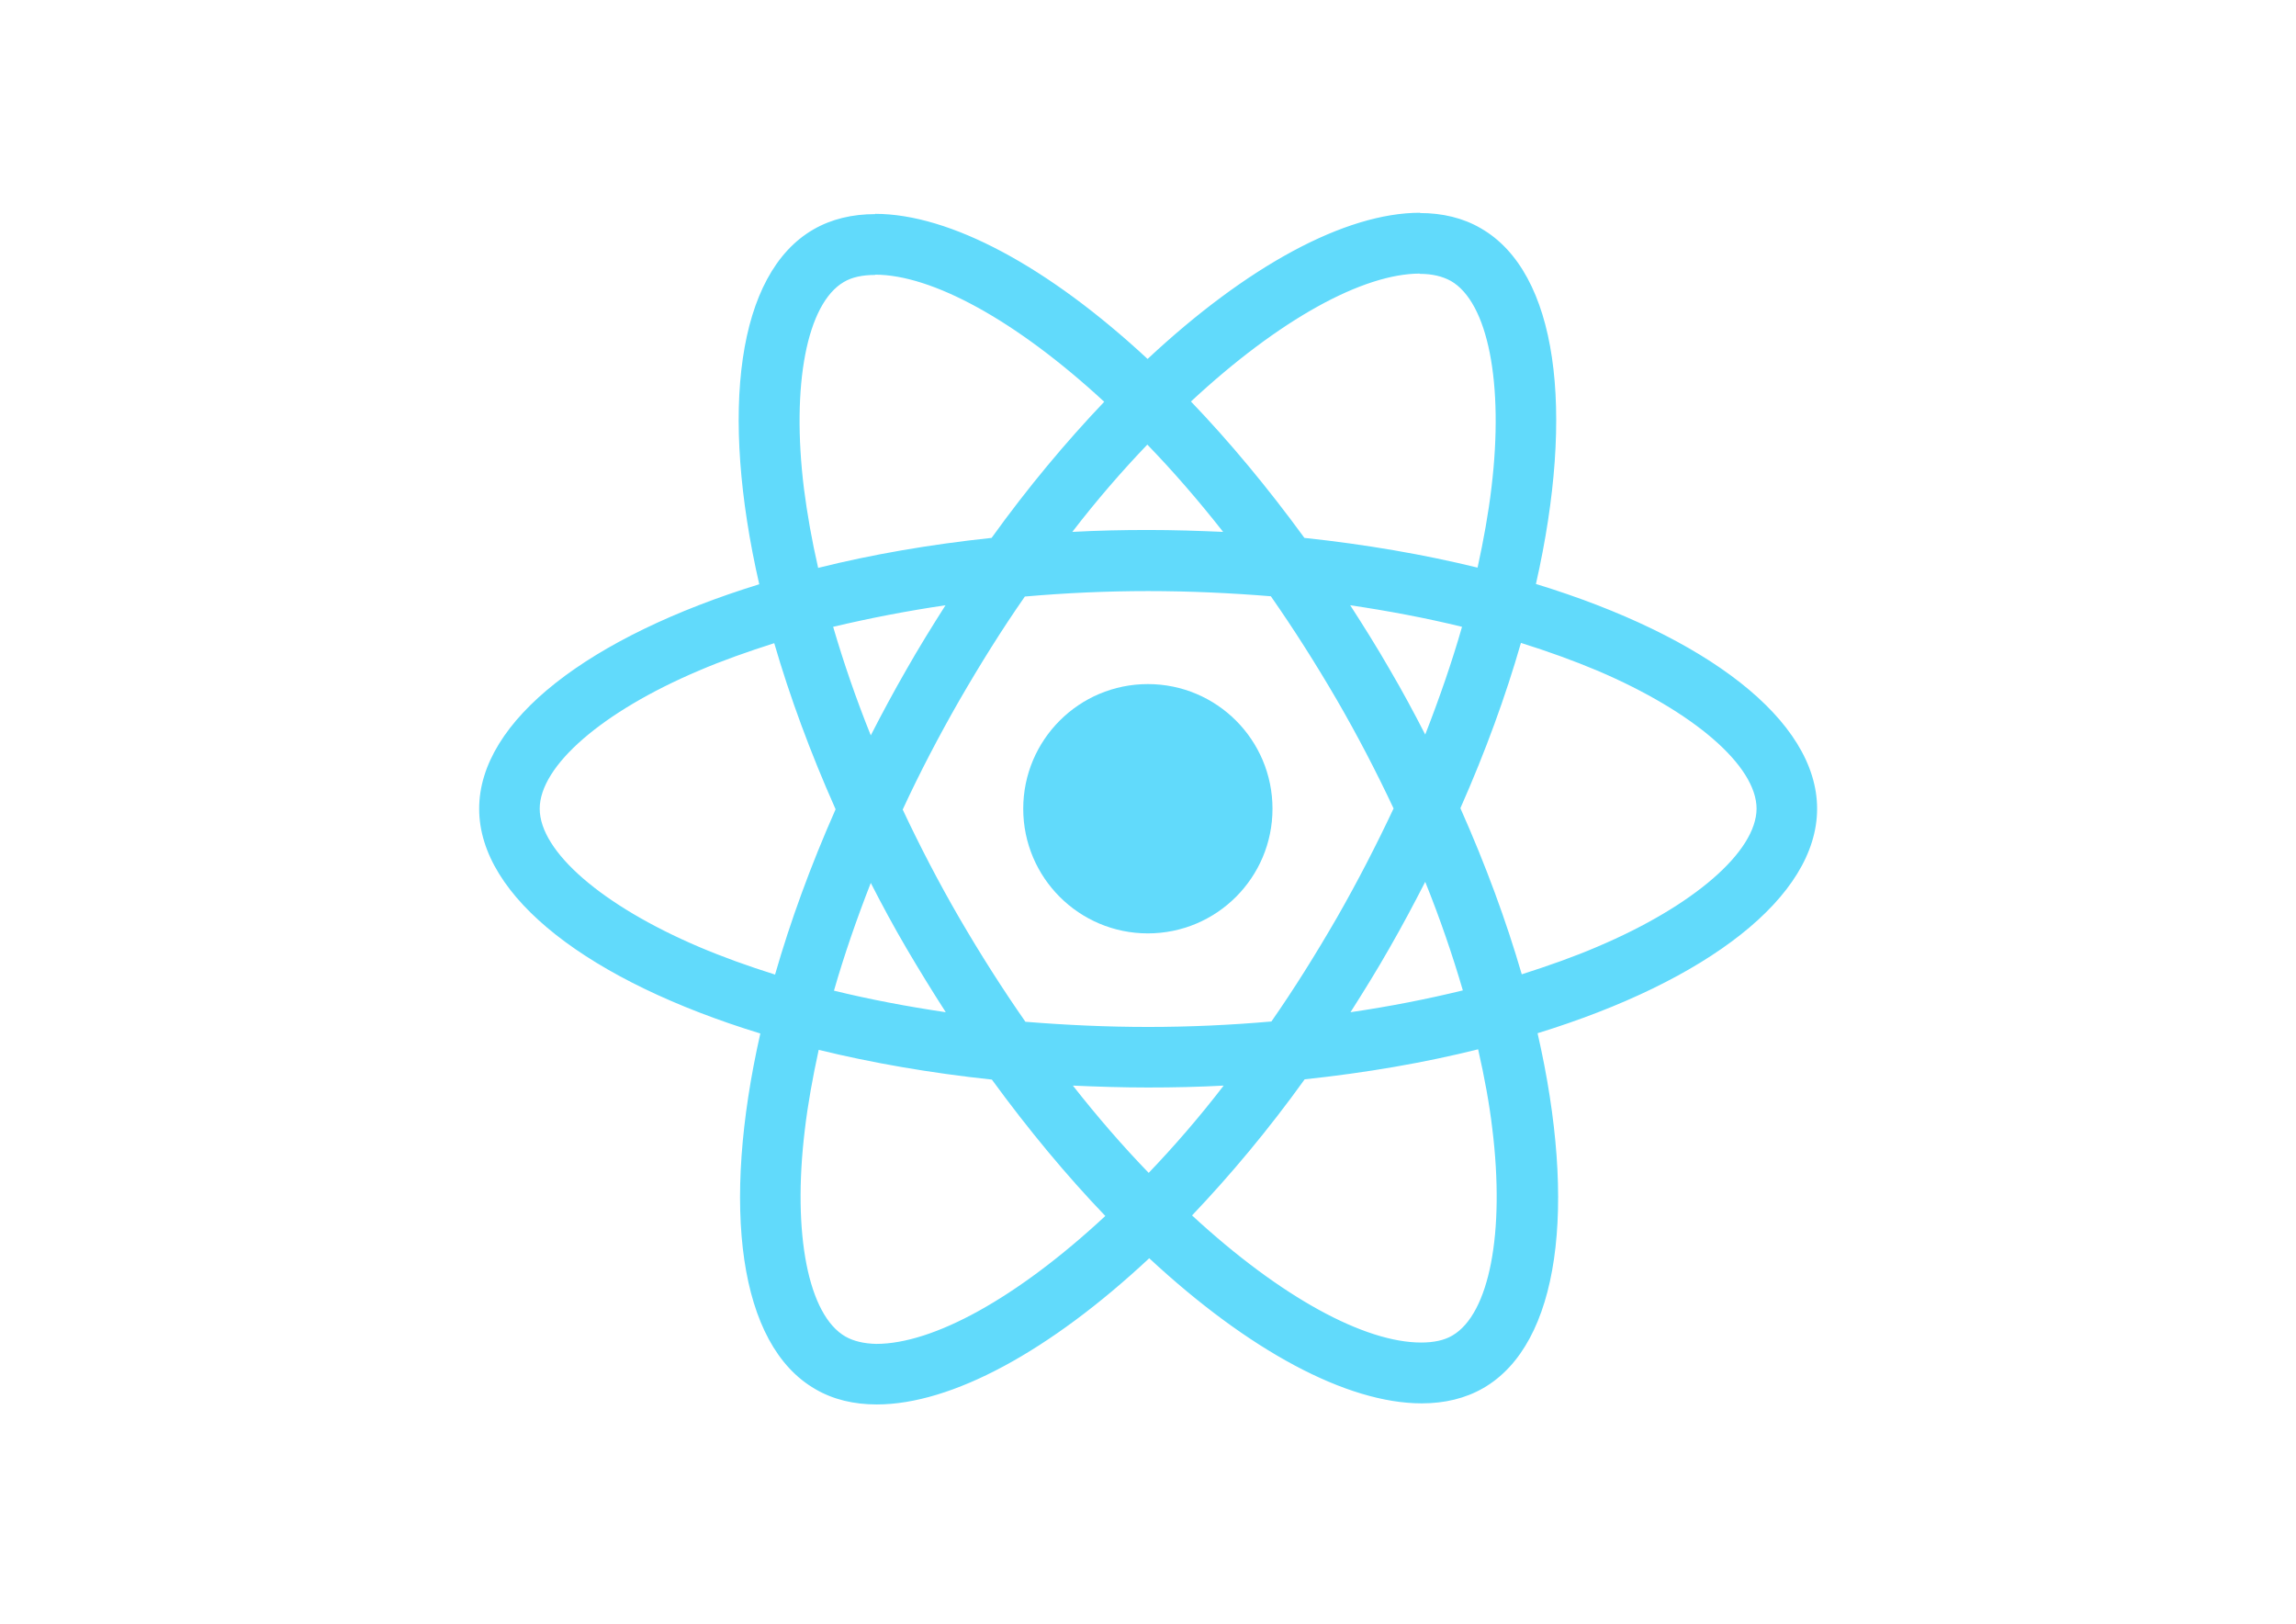
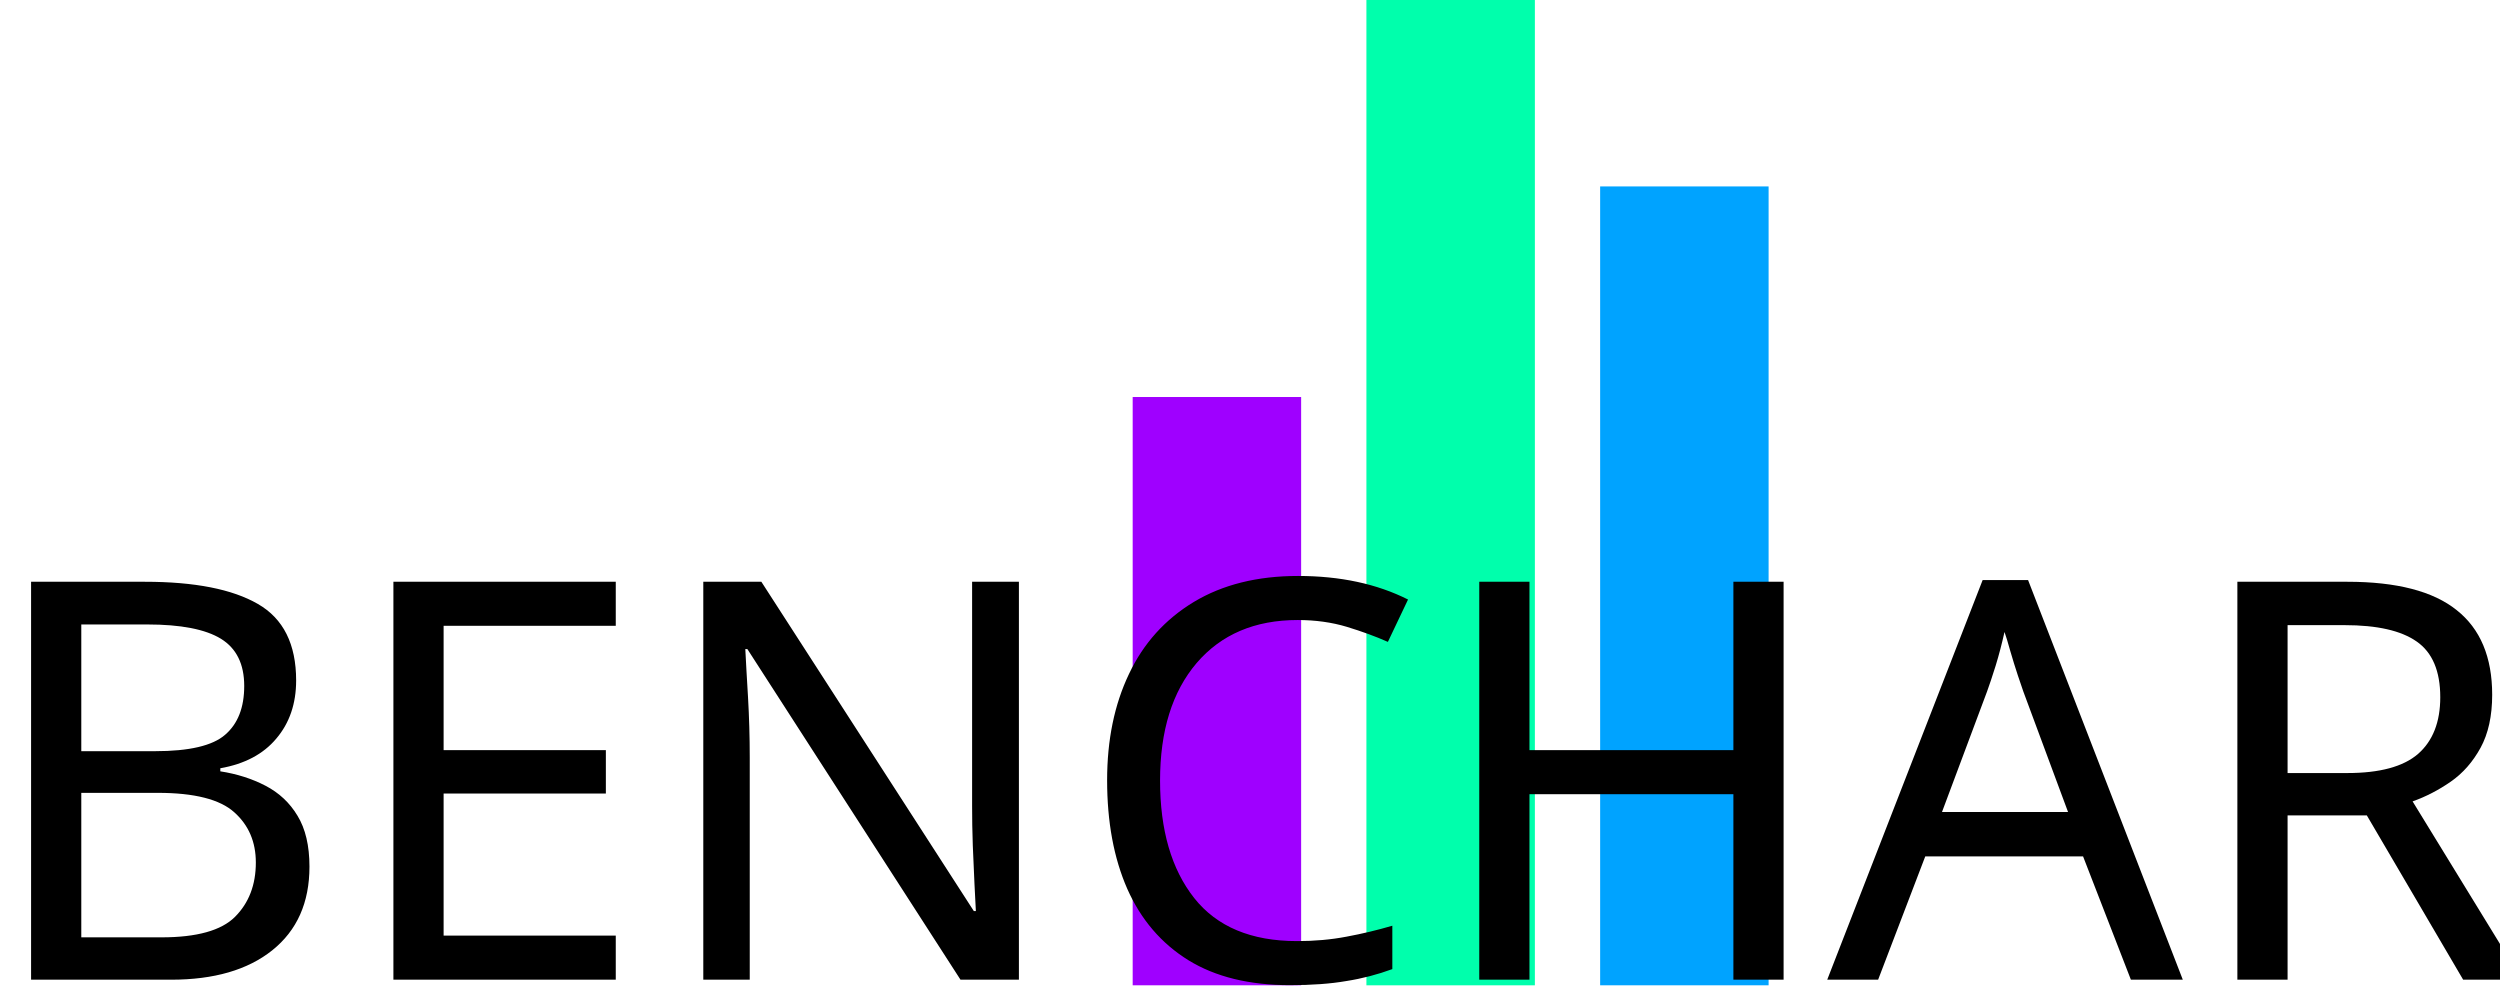
- <svg xmlns="http://www.w3.org/2000/svg" viewBox="0 0 841.9 595.3">
-   <g fill="#61DAFB">
-     <path d="M666.3 296.5c0-32.5-40.7-63.3-103.1-82.4 14.4-63.6 8-114.2-20.2-130.4-6.5-3.8-14.1-5.6-22.4-5.6v22.3c4.6 0 8.3.9 11.4 2.6 13.6 7.8 19.5 37.5 14.9 75.7-1.1 9.4-2.9 19.3-5.1 29.4-19.6-4.8-41-8.5-63.5-10.9-13.5-18.5-27.5-35.3-41.6-50 32.6-30.3 63.2-46.9 84-46.9V78c-27.5 0-63.5 19.6-99.9 53.6-36.4-33.8-72.4-53.2-99.9-53.2v22.3c20.7 0 51.4 16.5 84 46.6-14 14.7-28 31.4-41.3 49.9-22.6 2.4-44 6.1-63.6 11-2.3-10-4-19.7-5.2-29-4.7-38.2 1.1-67.9 14.6-75.8 3-1.8 6.9-2.6 11.5-2.6V78.5c-8.4 0-16 1.8-22.6 5.6-28.1 16.2-34.4 66.7-19.9 130.1-62.2 19.2-102.7 49.9-102.7 82.3 0 32.5 40.7 63.3 103.1 82.4-14.4 63.6-8 114.2 20.2 130.4 6.5 3.8 14.1 5.6 22.5 5.6 27.5 0 63.5-19.6 99.9-53.6 36.4 33.8 72.4 53.2 99.9 53.2 8.4 0 16-1.8 22.6-5.6 28.1-16.2 34.4-66.7 19.9-130.1 62-19.1 102.5-49.9 102.5-82.3zm-130.2-66.7c-3.7 12.9-8.3 26.2-13.5 39.5-4.1-8-8.4-16-13.1-24-4.6-8-9.5-15.8-14.4-23.4 14.2 2.1 27.9 4.7 41 7.9zm-45.8 106.5c-7.8 13.5-15.8 26.3-24.1 38.2-14.9 1.3-30 2-45.2 2-15.1 0-30.2-.7-45-1.9-8.3-11.9-16.4-24.6-24.2-38-7.6-13.1-14.5-26.4-20.8-39.8 6.2-13.4 13.2-26.8 20.7-39.9 7.8-13.5 15.8-26.3 24.1-38.2 14.9-1.3 30-2 45.2-2 15.1 0 30.2.7 45 1.9 8.3 11.9 16.4 24.6 24.2 38 7.6 13.1 14.5 26.4 20.8 39.8-6.3 13.4-13.2 26.8-20.7 39.9zm32.3-13c5.4 13.4 10 26.8 13.8 39.8-13.1 3.2-26.9 5.9-41.2 8 4.9-7.7 9.8-15.6 14.4-23.7 4.6-8 8.9-16.1 13-24.1zM421.2 430c-9.3-9.6-18.6-20.3-27.8-32 9 .4 18.2.7 27.5.7 9.4 0 18.7-.2 27.8-.7-9 11.7-18.3 22.4-27.5 32zm-74.4-58.9c-14.2-2.1-27.9-4.7-41-7.9 3.7-12.9 8.3-26.2 13.5-39.5 4.1 8 8.4 16 13.1 24 4.7 8 9.5 15.8 14.4 23.4zM420.7 163c9.3 9.6 18.6 20.3 27.8 32-9-.4-18.2-.7-27.5-.7-9.4 0-18.7.2-27.8.7 9-11.7 18.3-22.4 27.5-32zm-74 58.9c-4.9 7.7-9.8 15.6-14.4 23.7-4.6 8-8.9 16-13 24-5.4-13.4-10-26.8-13.8-39.8 13.1-3.1 26.9-5.8 41.2-7.9zm-90.5 125.2c-35.4-15.1-58.3-34.9-58.3-50.6 0-15.7 22.9-35.6 58.3-50.6 8.6-3.7 18-7 27.7-10.1 5.7 19.6 13.2 40 22.5 60.9-9.2 20.8-16.6 41.1-22.2 60.6-9.9-3.1-19.3-6.5-28-10.2zM310 490c-13.6-7.8-19.5-37.5-14.9-75.7 1.1-9.4 2.9-19.3 5.1-29.4 19.6 4.8 41 8.5 63.5 10.9 13.5 18.5 27.5 35.3 41.6 50-32.6 30.3-63.2 46.9-84 46.9-4.5-.1-8.3-1-11.3-2.7zm237.2-76.2c4.7 38.2-1.1 67.9-14.6 75.8-3 1.8-6.9 2.6-11.5 2.6-20.7 0-51.4-16.5-84-46.6 14-14.7 28-31.4 41.3-49.9 22.6-2.4 44-6.1 63.6-11 2.3 10.1 4.1 19.8 5.2 29.1zm38.5-66.7c-8.6 3.7-18 7-27.7 10.1-5.7-19.6-13.2-40-22.5-60.9 9.2-20.8 16.6-41.1 22.2-60.6 9.9 3.1 19.3 6.5 28.1 10.2 35.4 15.1 58.3 34.9 58.3 50.6-.1 15.7-23 35.6-58.4 50.6zM320.8 78.4z" />
-     <circle cx="420.9" cy="296.5" r="45.7" />
-     <path d="M520.5 78.1z" />
+ <svg xmlns="http://www.w3.org/2000/svg" width="318.757" height="125.631" viewBox="0 0 84.338 33.24">
+   <g transform="matrix(.73747 0 0 .73747 -40.1 -89.75)">
+     <rect width="7.706" height="26.911" x="106.189" y="139.861" ry="0" fill="#9f00ff" />
+     <rect width="7.706" height="45.073" x="116.881" y="121.7" ry="0" fill="#00ffac" />
+     <rect width="7.706" height="36.544" x="127.573" y="130.228" ry="0" fill="#00a3ff" />
+   </g>
+   <g font-weight="400" font-size="25.498" font-family="Bebas Neue" stroke-width=".637">
+     <text xml:space="preserve" style="line-height:1.25;-inkscape-font-specification:'Bebas Neue'" x="53.33" y="166.517" transform="matrix(.73747 0 0 .73747 -40.1 -89.75)">
+       <tspan style="-inkscape-font-specification:'Bebas Neue'" x="53.33" y="166.517">BENCH</tspan>
+     </text>
+     <text xml:space="preserve" style="line-height:1.25;-inkscape-font-specification:'Bebas Neue'" x="137.959" y="166.517" transform="matrix(.73747 0 0 .73747 -40.1 -89.75)">
+       <tspan style="-inkscape-font-specification:'Bebas Neue'" x="137.959" y="166.517">ARk</tspan>
+     </text>
  </g>
</svg>
